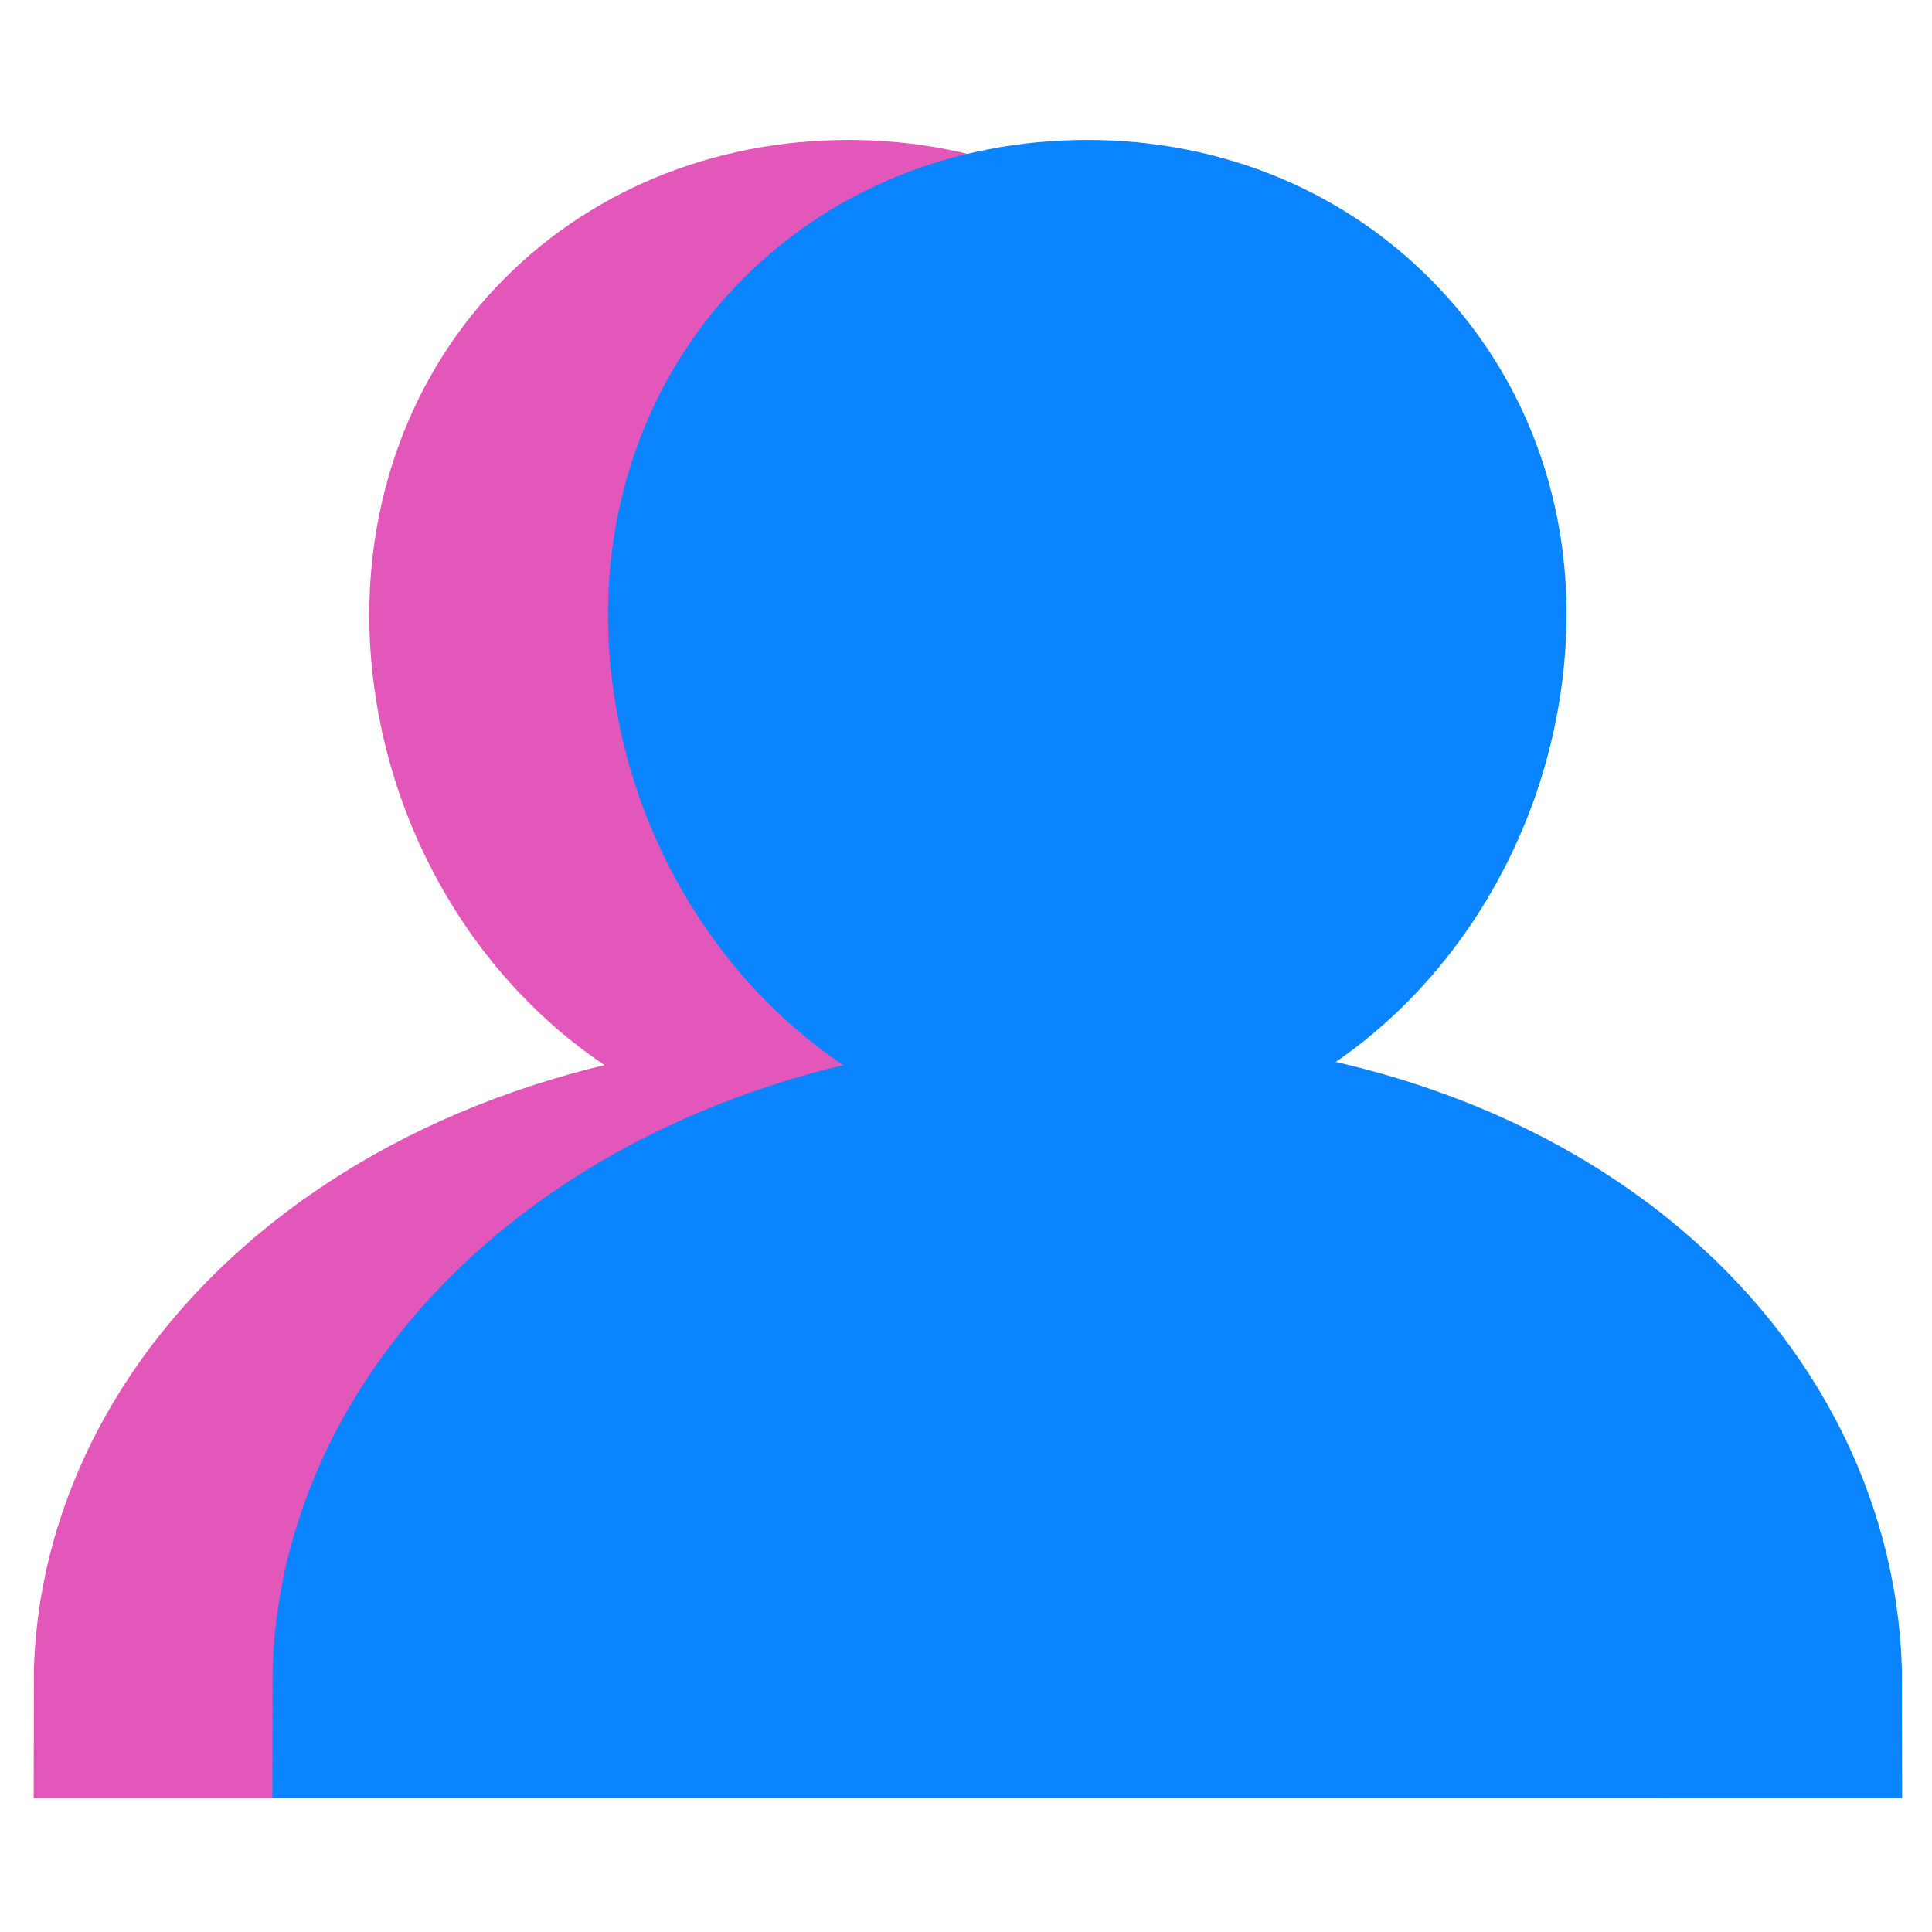
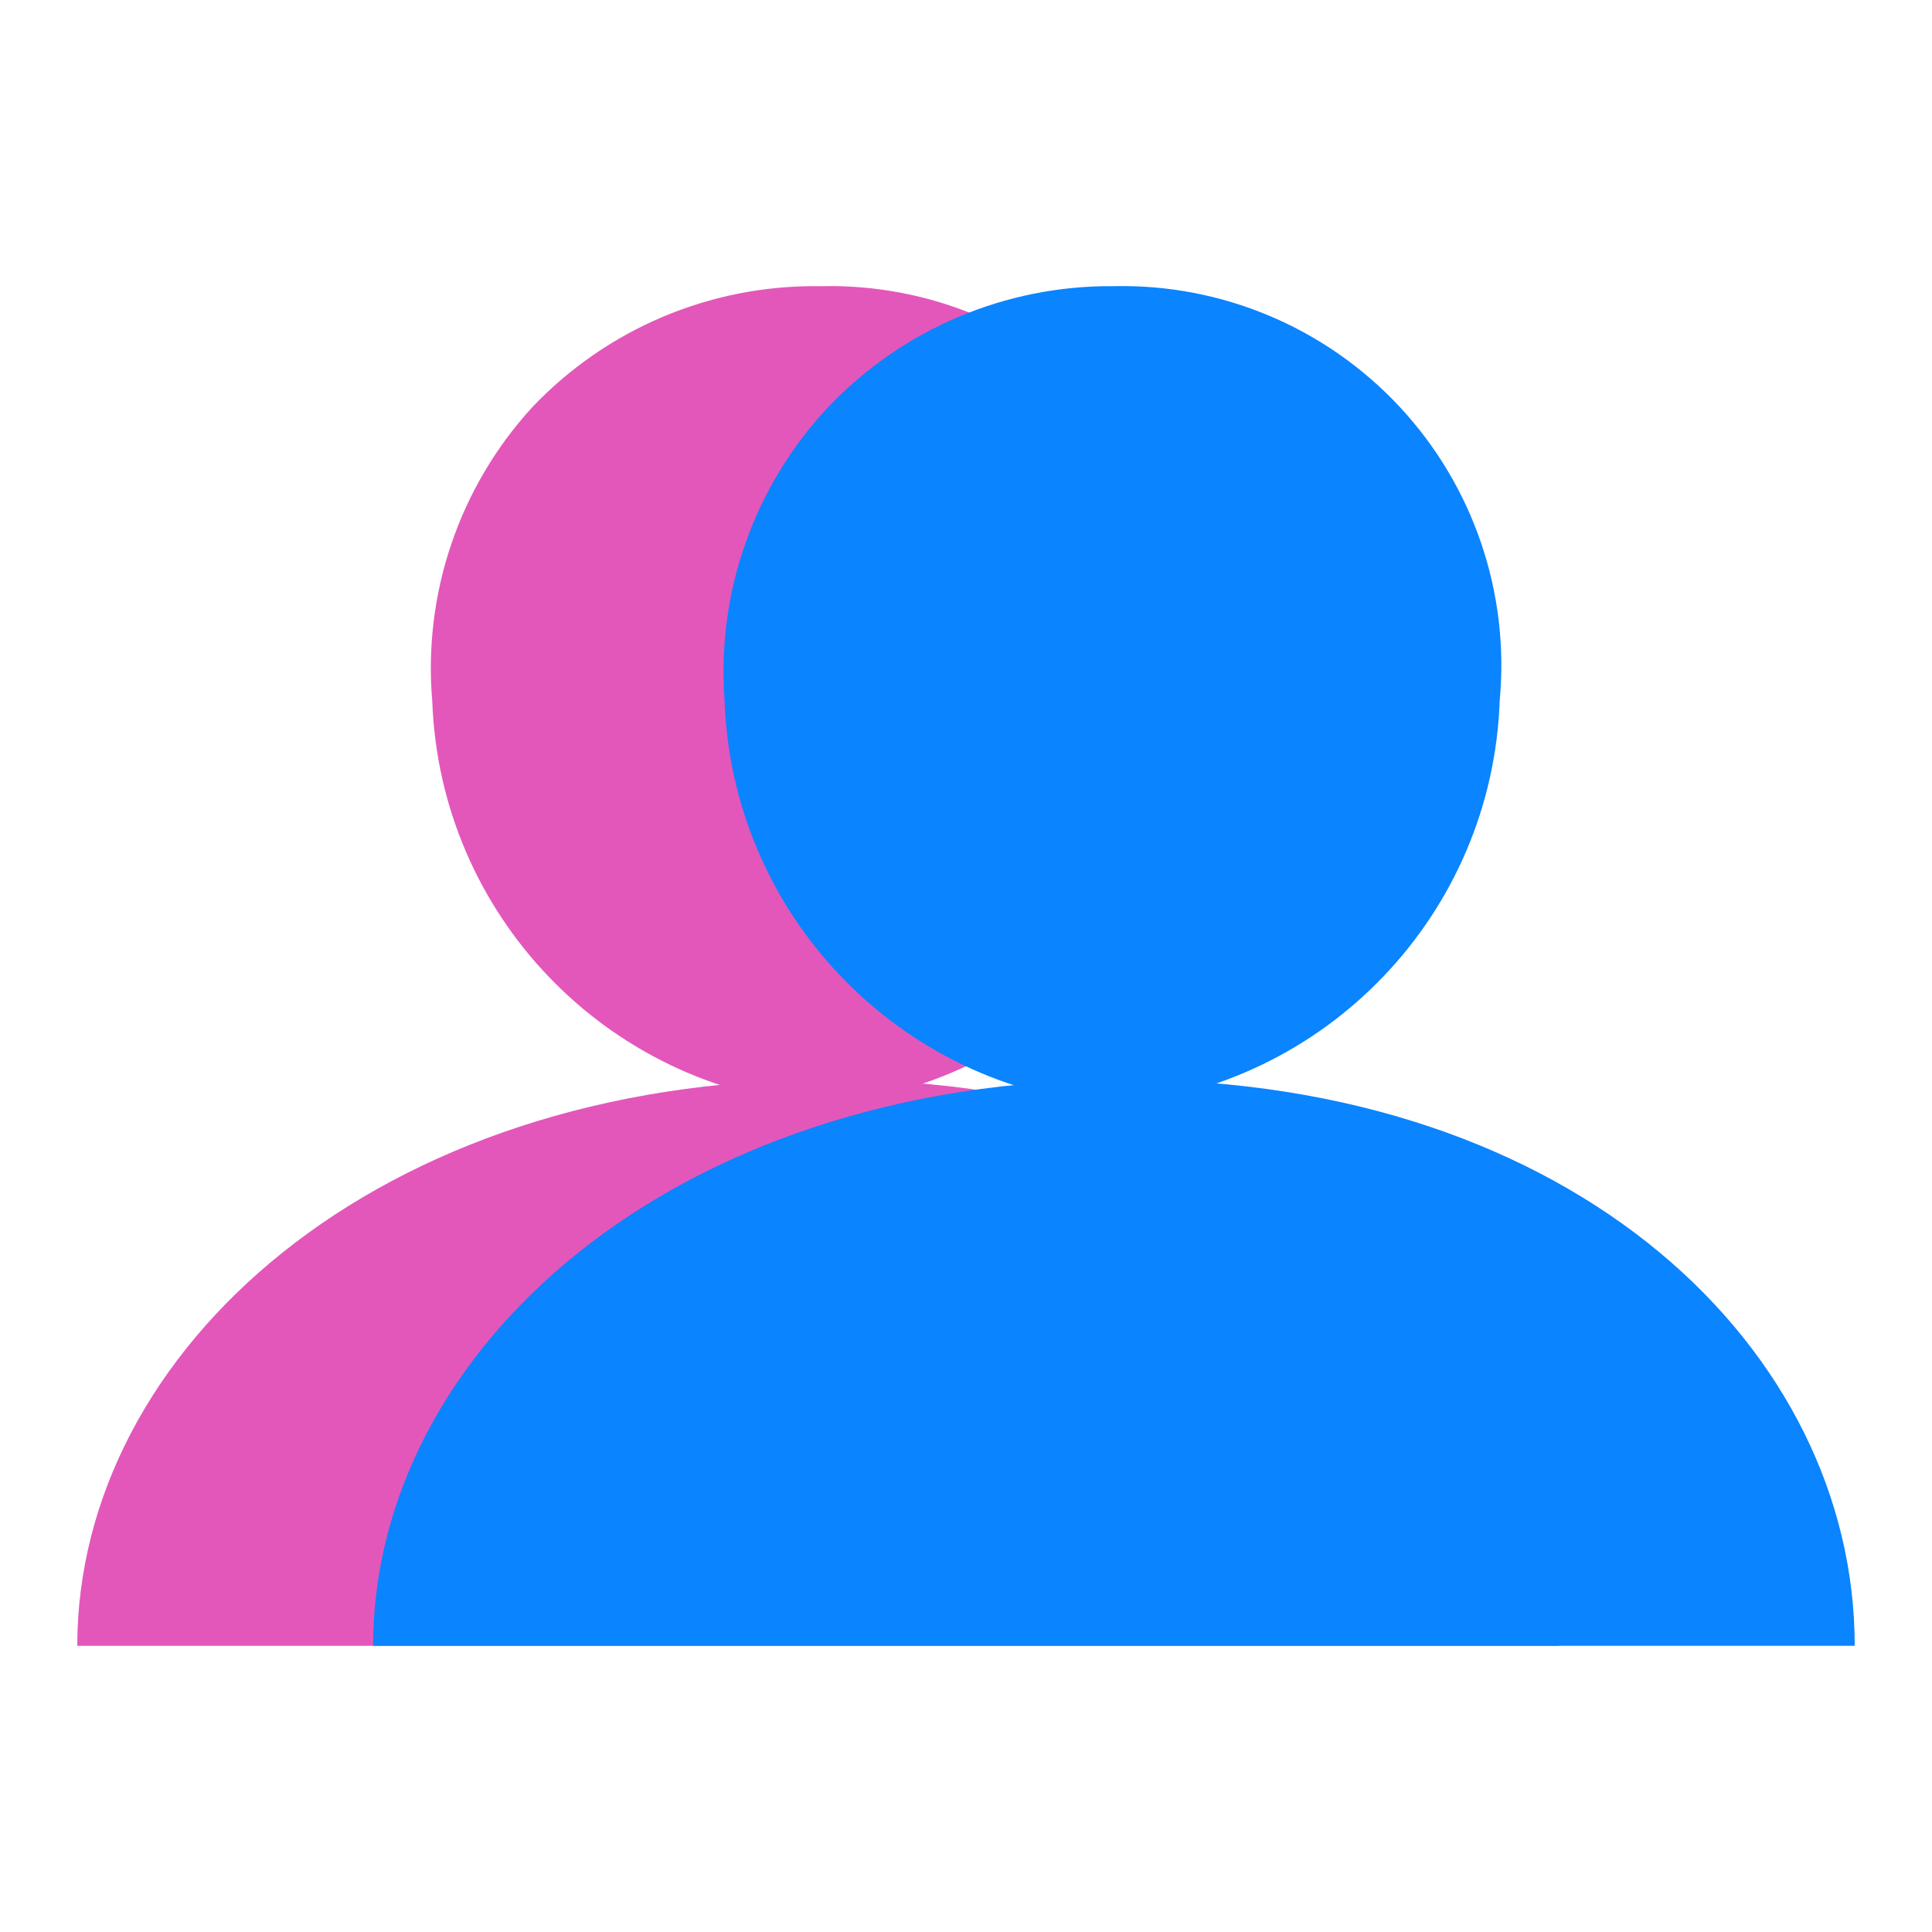
- <svg xmlns="http://www.w3.org/2000/svg" viewBox="0 0 512 512">
-   <path d="M410.82,446.5H38.92c0-74.08,75-142,188.54-142S410.82,372.42,410.82,446.5Z" style="fill:#e357bb;stroke:#e357bb;stroke-miterlimit:10;stroke-width:60px" />
-   <path d="M224.86,67.08c-28.13,0-53.57,10.54-71.65,29.7s-27.11,45.66-25.07,74.09c4.14,56,47.53,101.65,96.72,101.65s92.49-45.65,96.72-101.64c2.11-28.16-6.85-54.41-25.23-73.93C278.21,77.69,252.81,67.08,224.86,67.08Z" style="fill:#e357bb;stroke:#e357bb;stroke-miterlimit:10;stroke-width:60px" />
-   <path d="M474.08,446.5H102.18c0-74.08,75-142,188.54-142S474.08,372.42,474.08,446.5Z" style="fill:#0a84ff;stroke:#0a84ff;stroke-miterlimit:10;stroke-width:60px" />
-   <path d="M288.12,67.08c-28.14,0-53.57,10.54-71.65,29.7s-27.11,45.66-25.07,74.09c4.14,56,47.53,101.65,96.72,101.65s92.49-45.65,96.72-101.64C387,142.72,378,116.47,359.61,97,341.47,77.69,316.07,67.08,288.12,67.08Z" style="fill:#0a84ff;stroke:#0a84ff;stroke-miterlimit:10;stroke-width:60px" />
+ <svg xmlns="http://www.w3.org/2000/svg" viewBox="0 0 16 16" fill-opacity="context-fill-opacity">
+   <path d="M12.91,13.63H.64c0-2.44,2.47-4.69,6.22-4.69S12.91,11.19,12.91,13.63Z" style="fill:#e357bb" />
+   <path d="M6.77,2.37a3.22,3.22,0,0,0-2.36,1,3.2,3.2,0,0,0-.83,2.44A3.48,3.48,0,0,0,6.77,9.15,3.48,3.48,0,0,0,10,5.8a3.14,3.14,0,0,0-3.2-3.43Z" style="fill:#e357bb" />
+   <path d="M15.36,13.63H3.09c0-2.44,2.47-4.69,6.22-4.69S15.36,11.19,15.36,13.63Z" style="fill:#0a84ff" />
+   <path d="M9.22,2.37a3.22,3.22,0,0,0-2.36,1A3.2,3.2,0,0,0,6,5.79,3.48,3.48,0,0,0,9.22,9.15a3.48,3.48,0,0,0,3.2-3.35,3.14,3.14,0,0,0-3.2-3.43Z" style="fill:#0a84ff" />
</svg>
